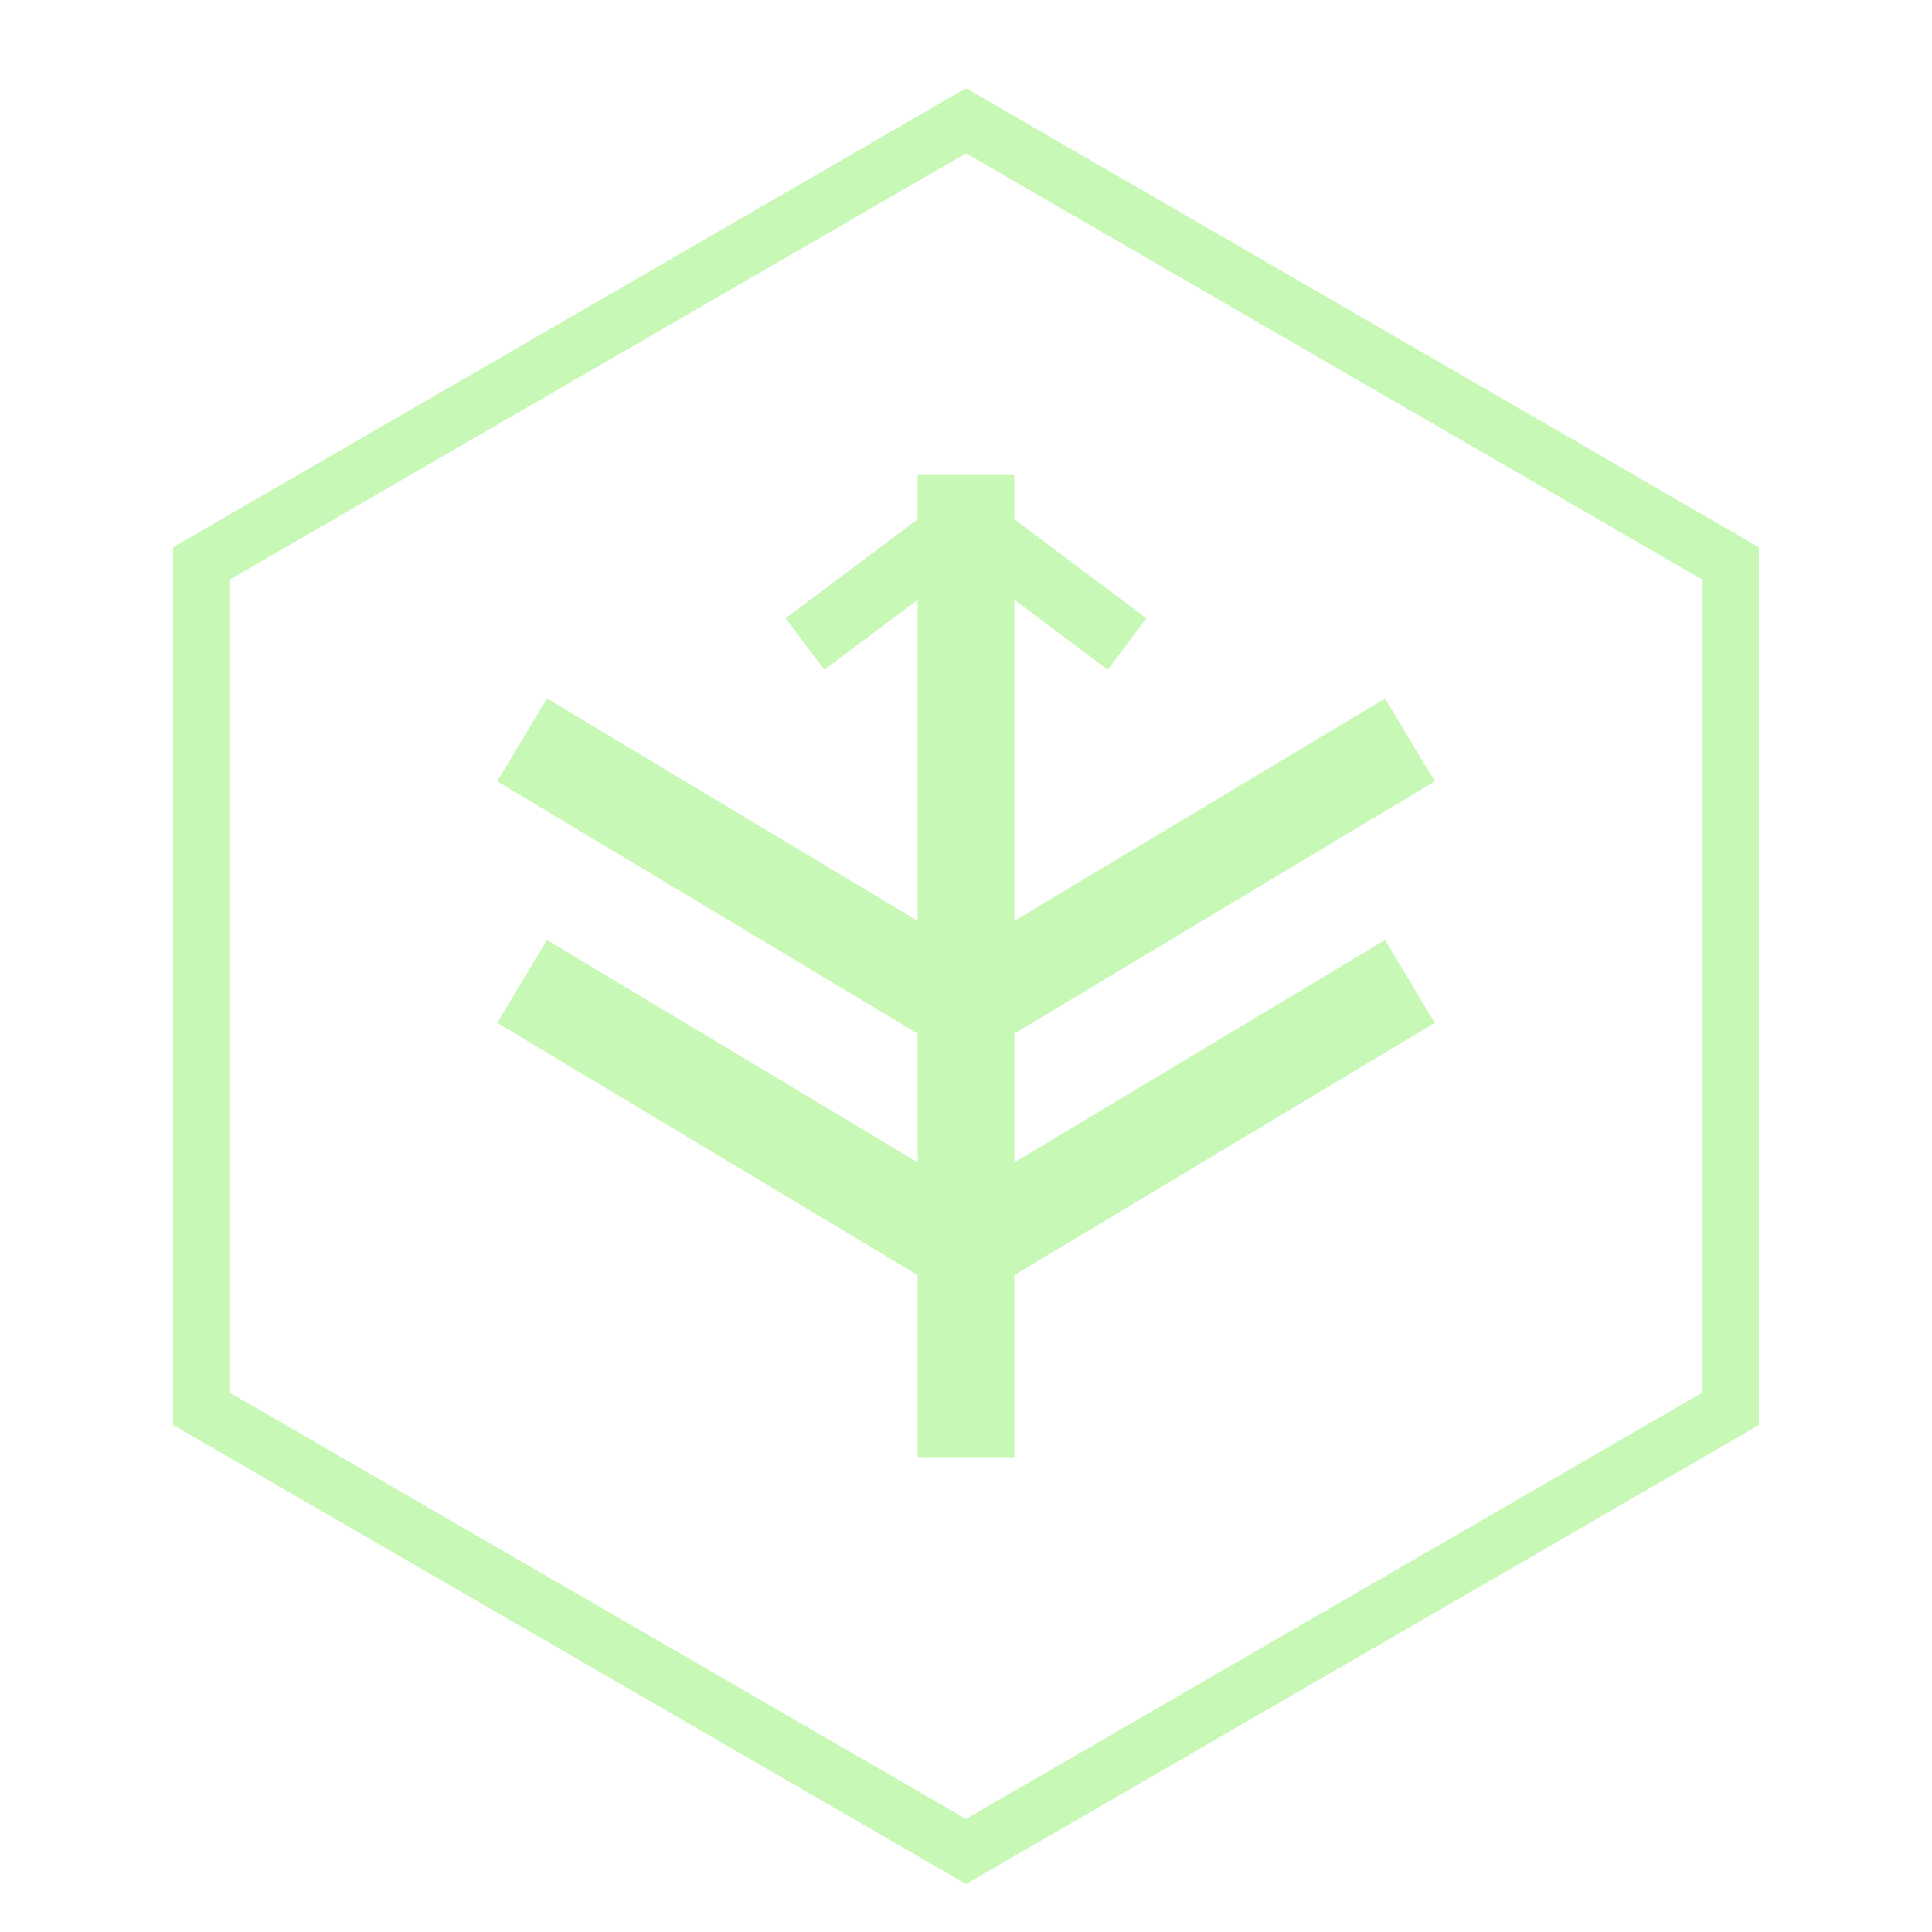
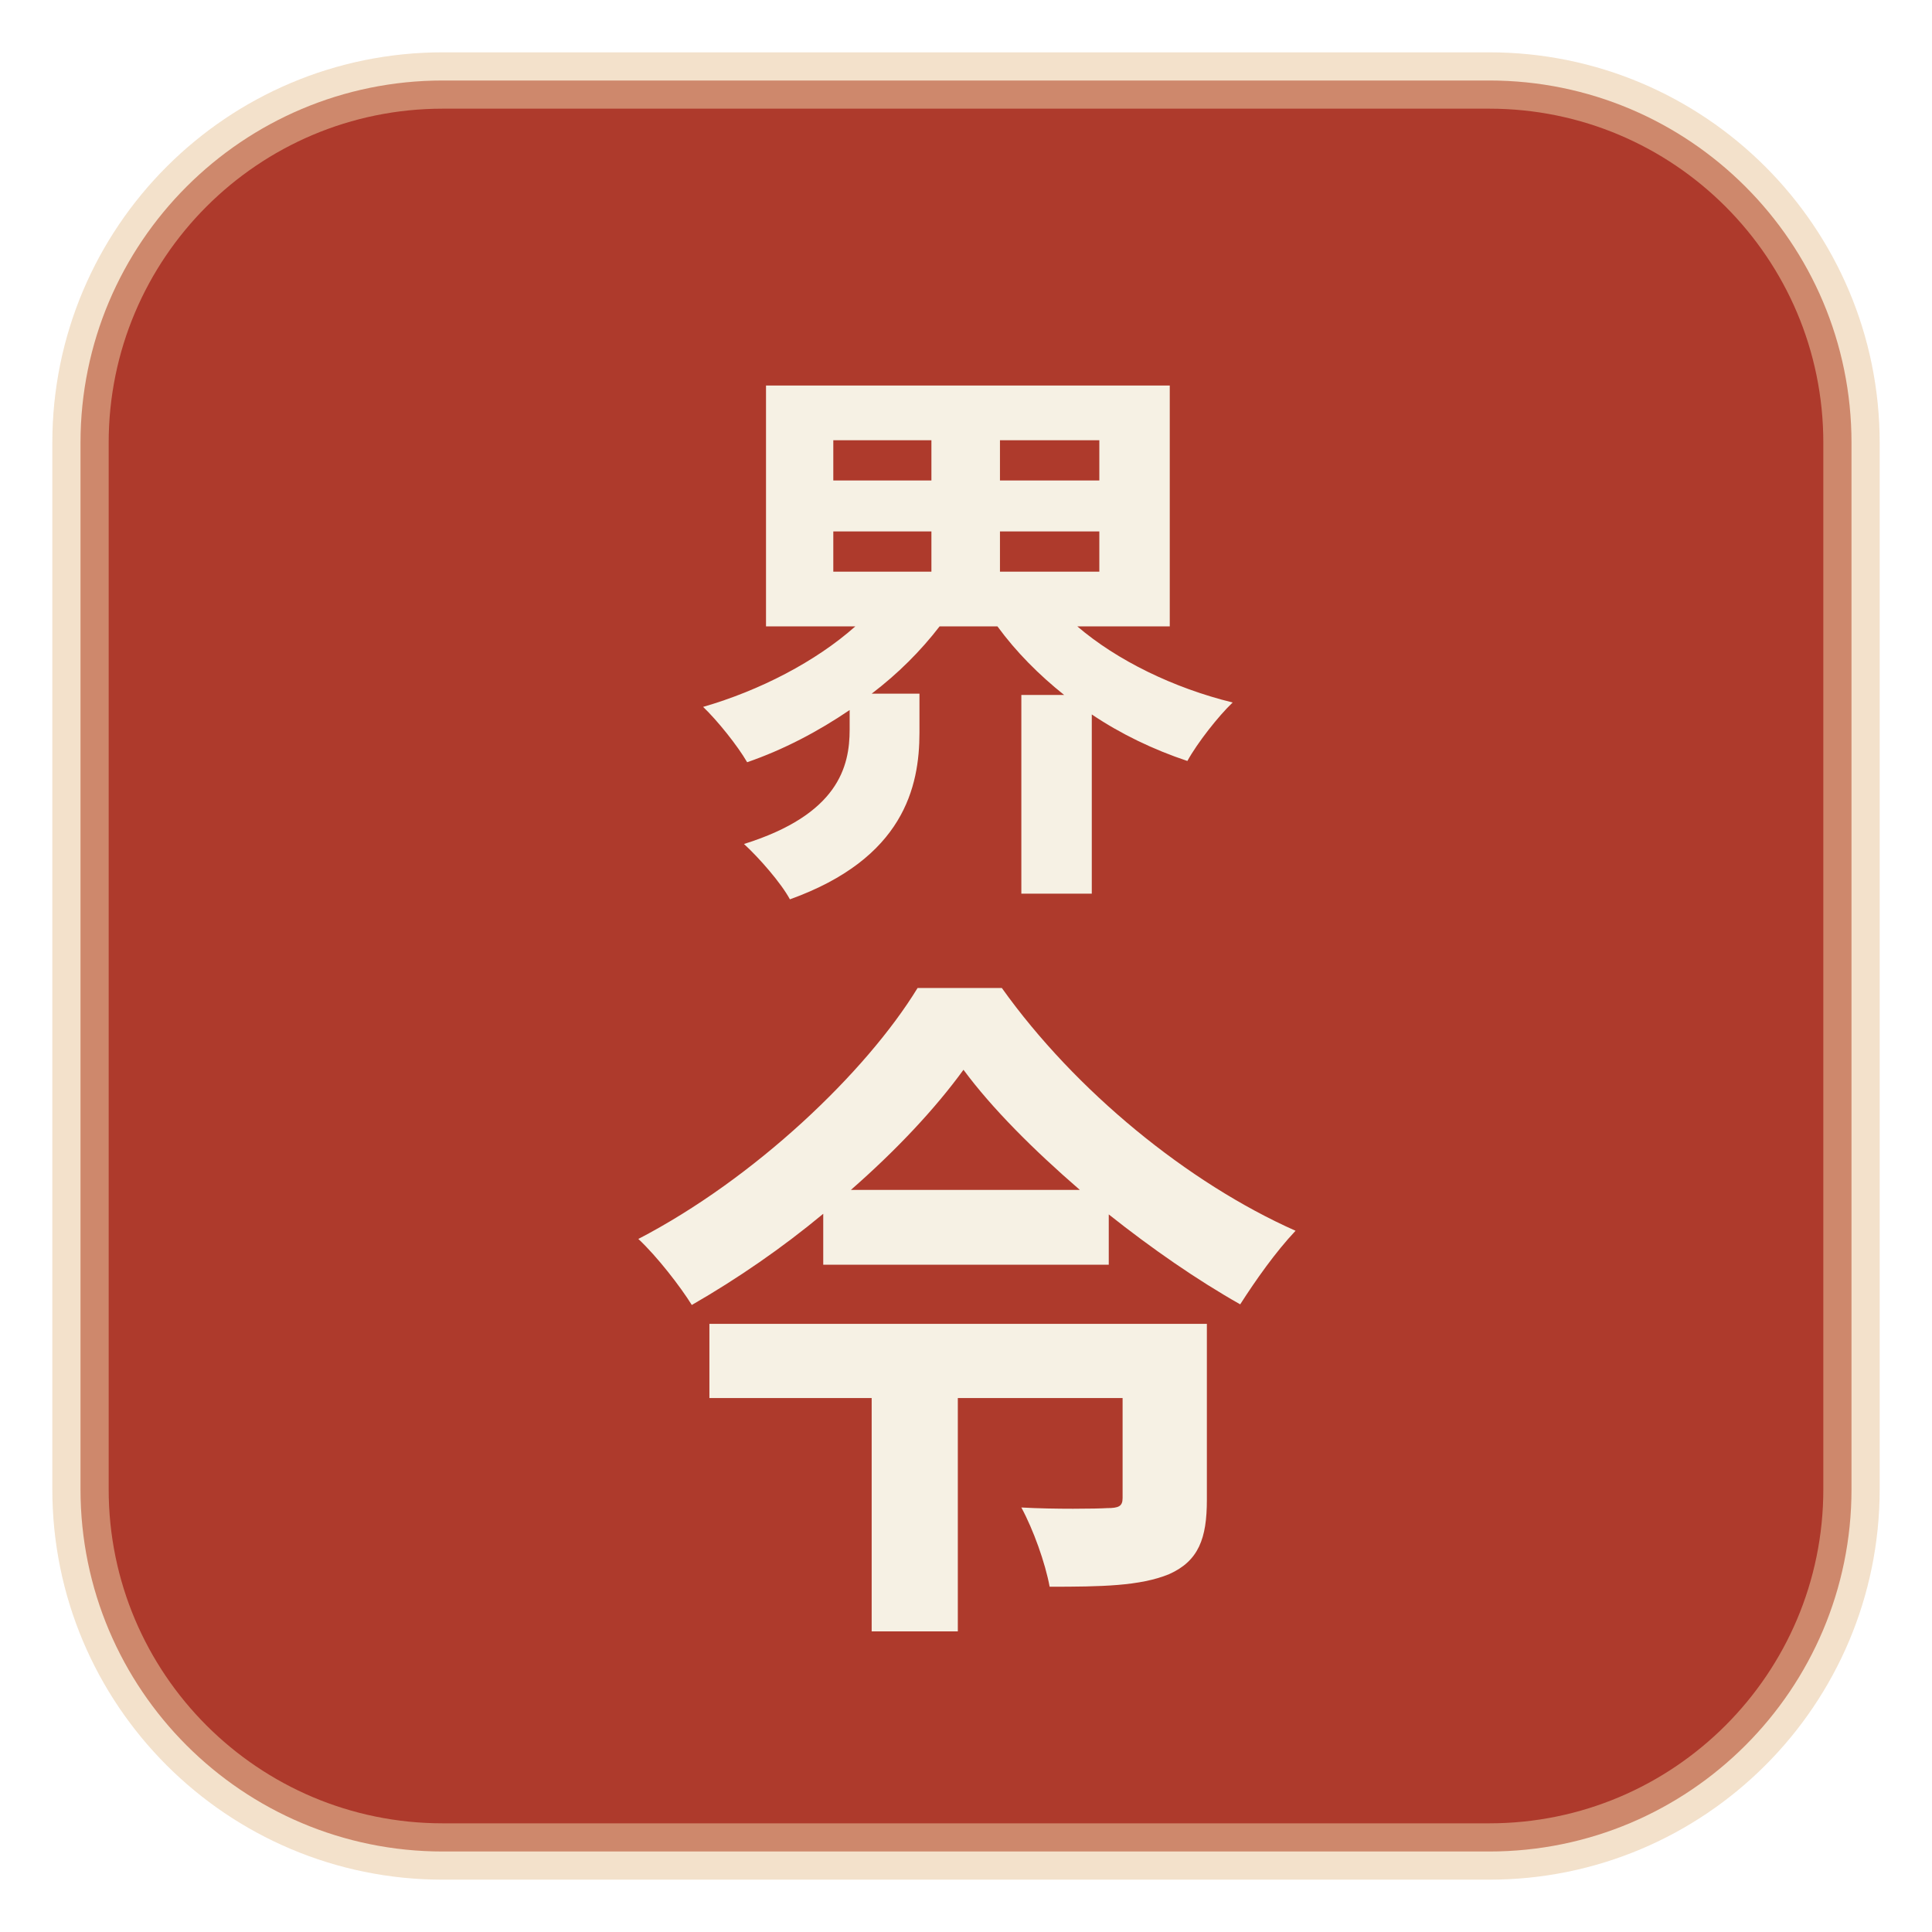
- <svg xmlns="http://www.w3.org/2000/svg" viewBox="0 0 48 48" fill="none">
-   <path d="M24 3 43 14v21L24 46 5 35V14L24 3Z" stroke="#c7f8b6" stroke-width="1.4" />
-   <path d="M24 35V13M24 25 14 19m10 6 10-6M24 31 14 25m10 6 10-6" stroke="#c7f8b6" stroke-width="2.4" stroke-linecap="square" />
-   <path d="m20 16 4-3 4 3" stroke="#c7f8b6" stroke-width="1.6" />
+ <svg xmlns="http://www.w3.org/2000/svg" viewBox="0 0 48 48" fill="none" role="img" aria-label="界令">
+   <rect x="2" y="2" width="44" height="44" rx="9" fill="#AE3A2C" />
+   <rect x="2" y="2" width="44" height="44" rx="9" stroke="#E8C9A0" stroke-opacity=".55" stroke-width="1.4" />
+   <text x="24" y="21" text-anchor="middle" font-family="'Noto Serif SC','Songti SC','SimSun',serif" font-size="14" font-weight="700" fill="#F6F1E4">界</text>
+   <text x="24" y="39" text-anchor="middle" font-family="'Noto Serif SC','Songti SC','SimSun',serif" font-size="17" font-weight="700" fill="#F6F1E4">令</text>
</svg>
